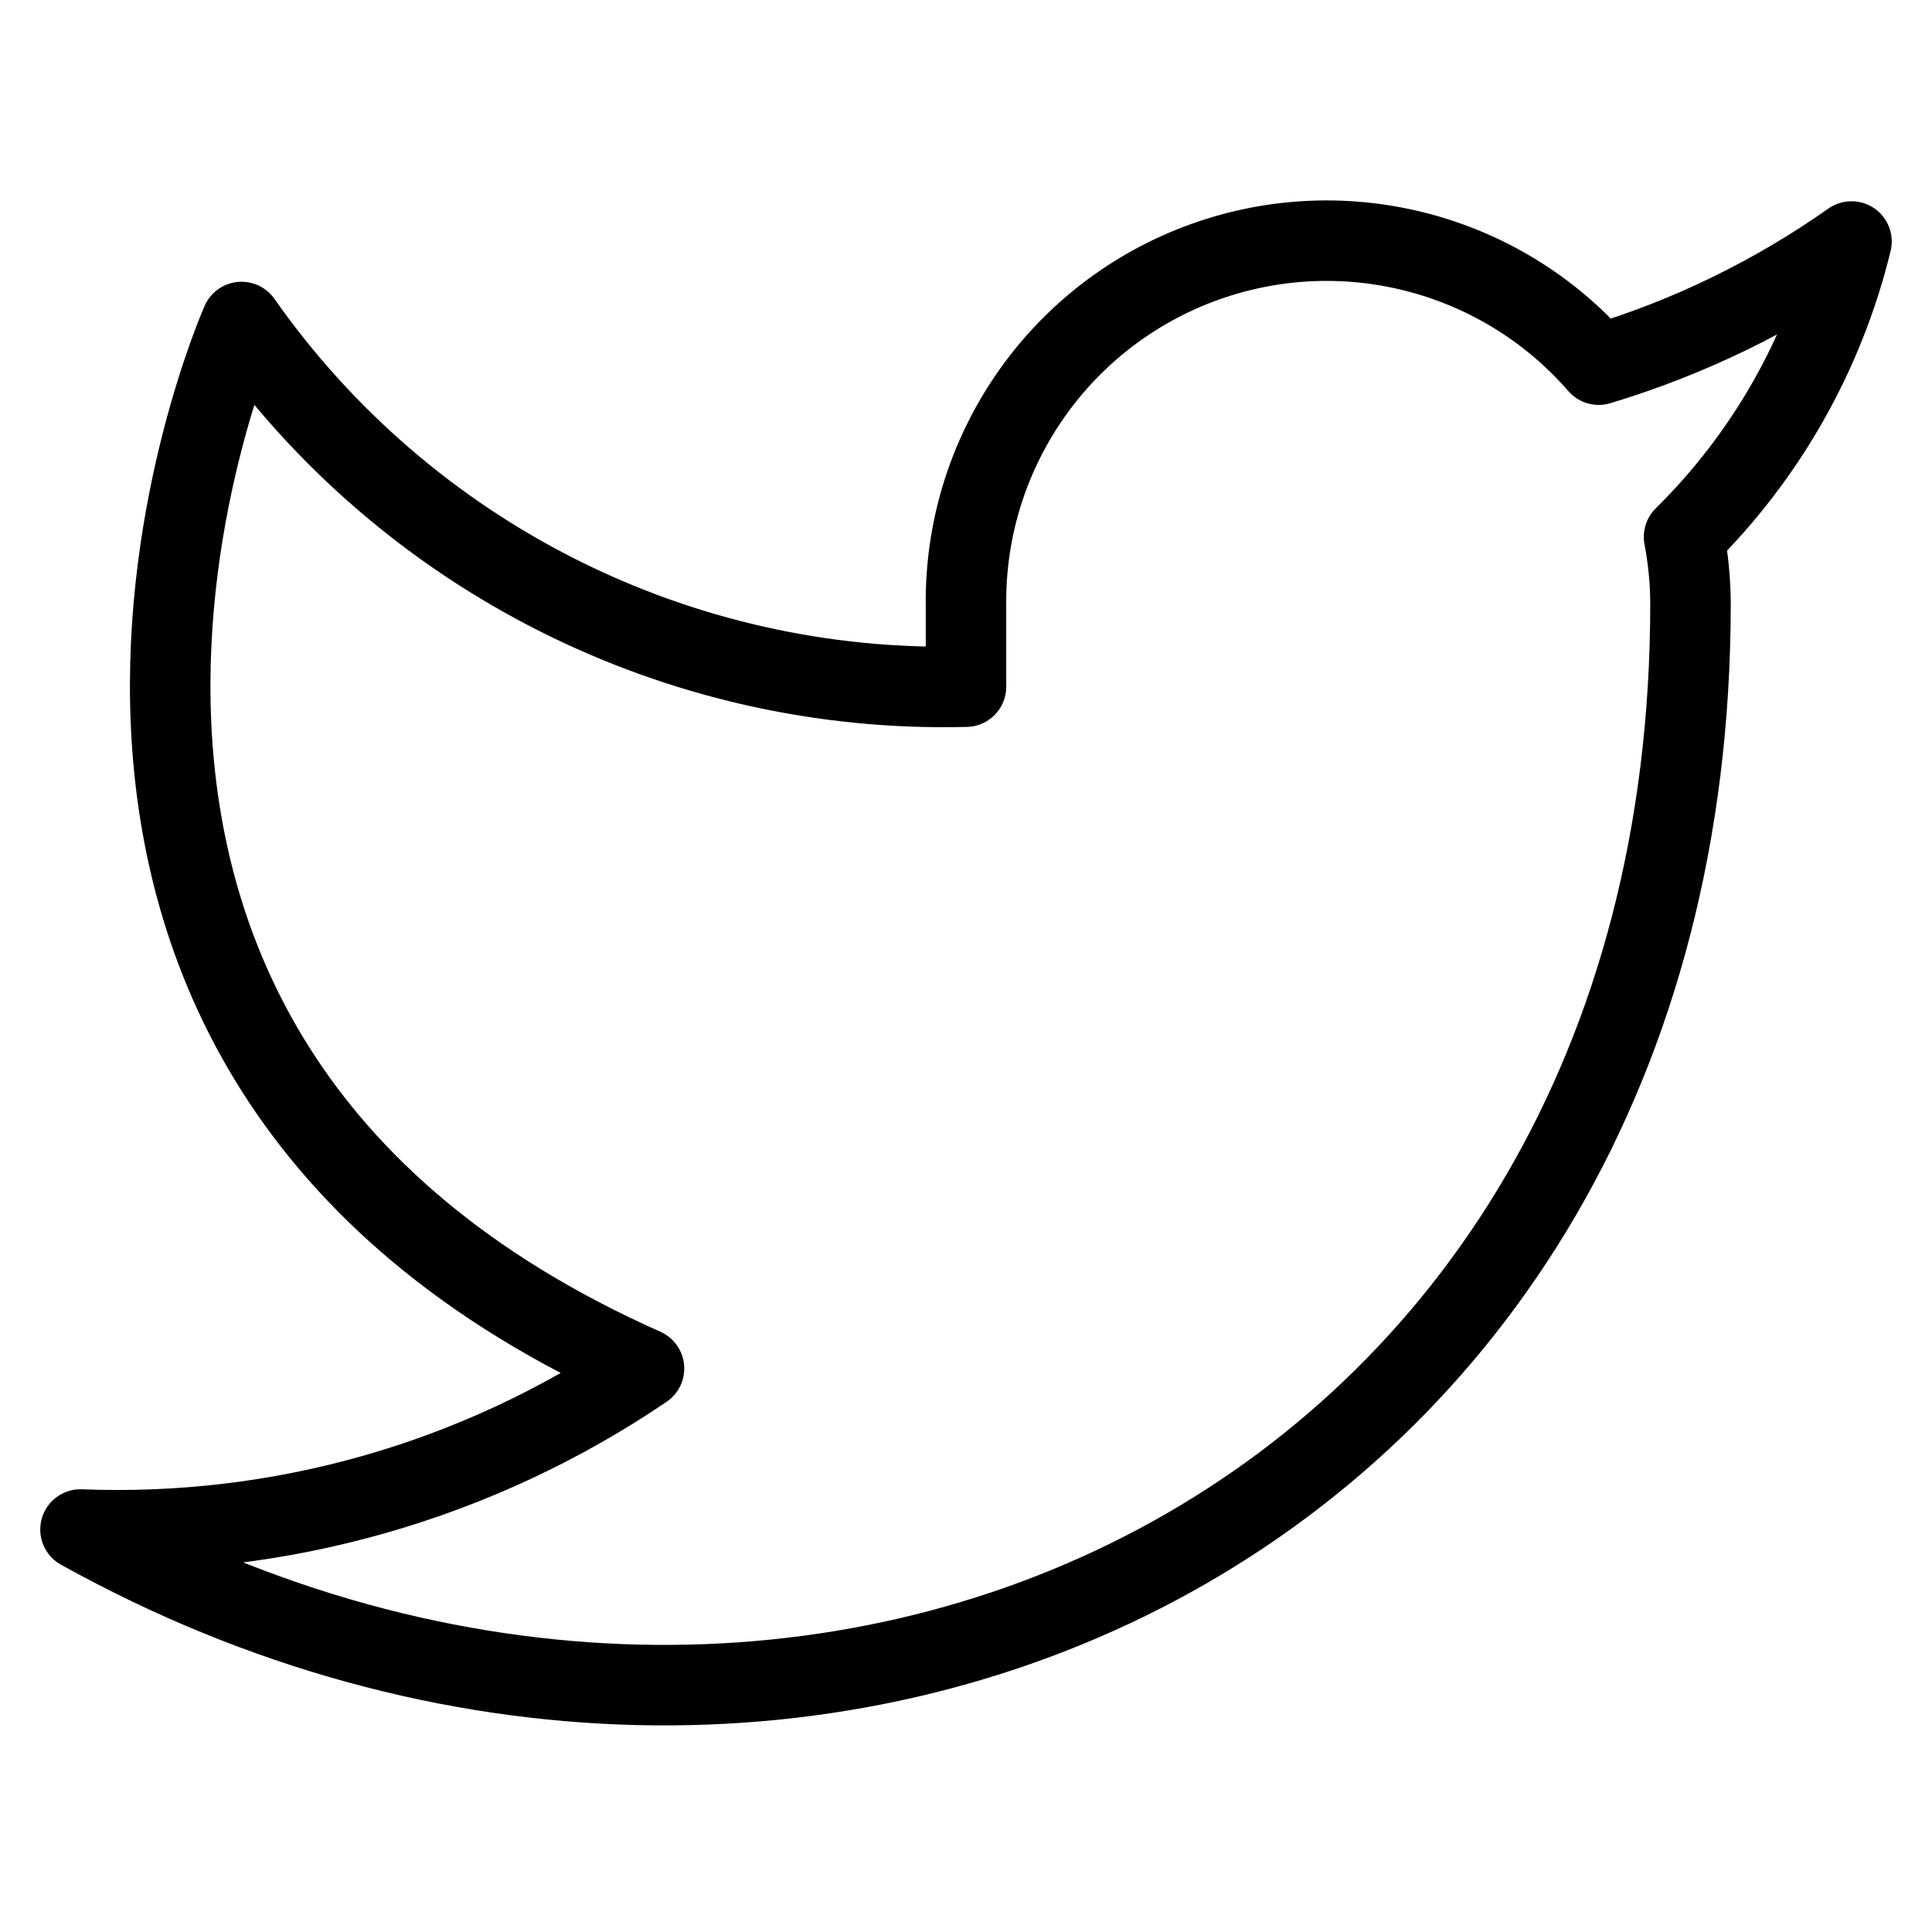
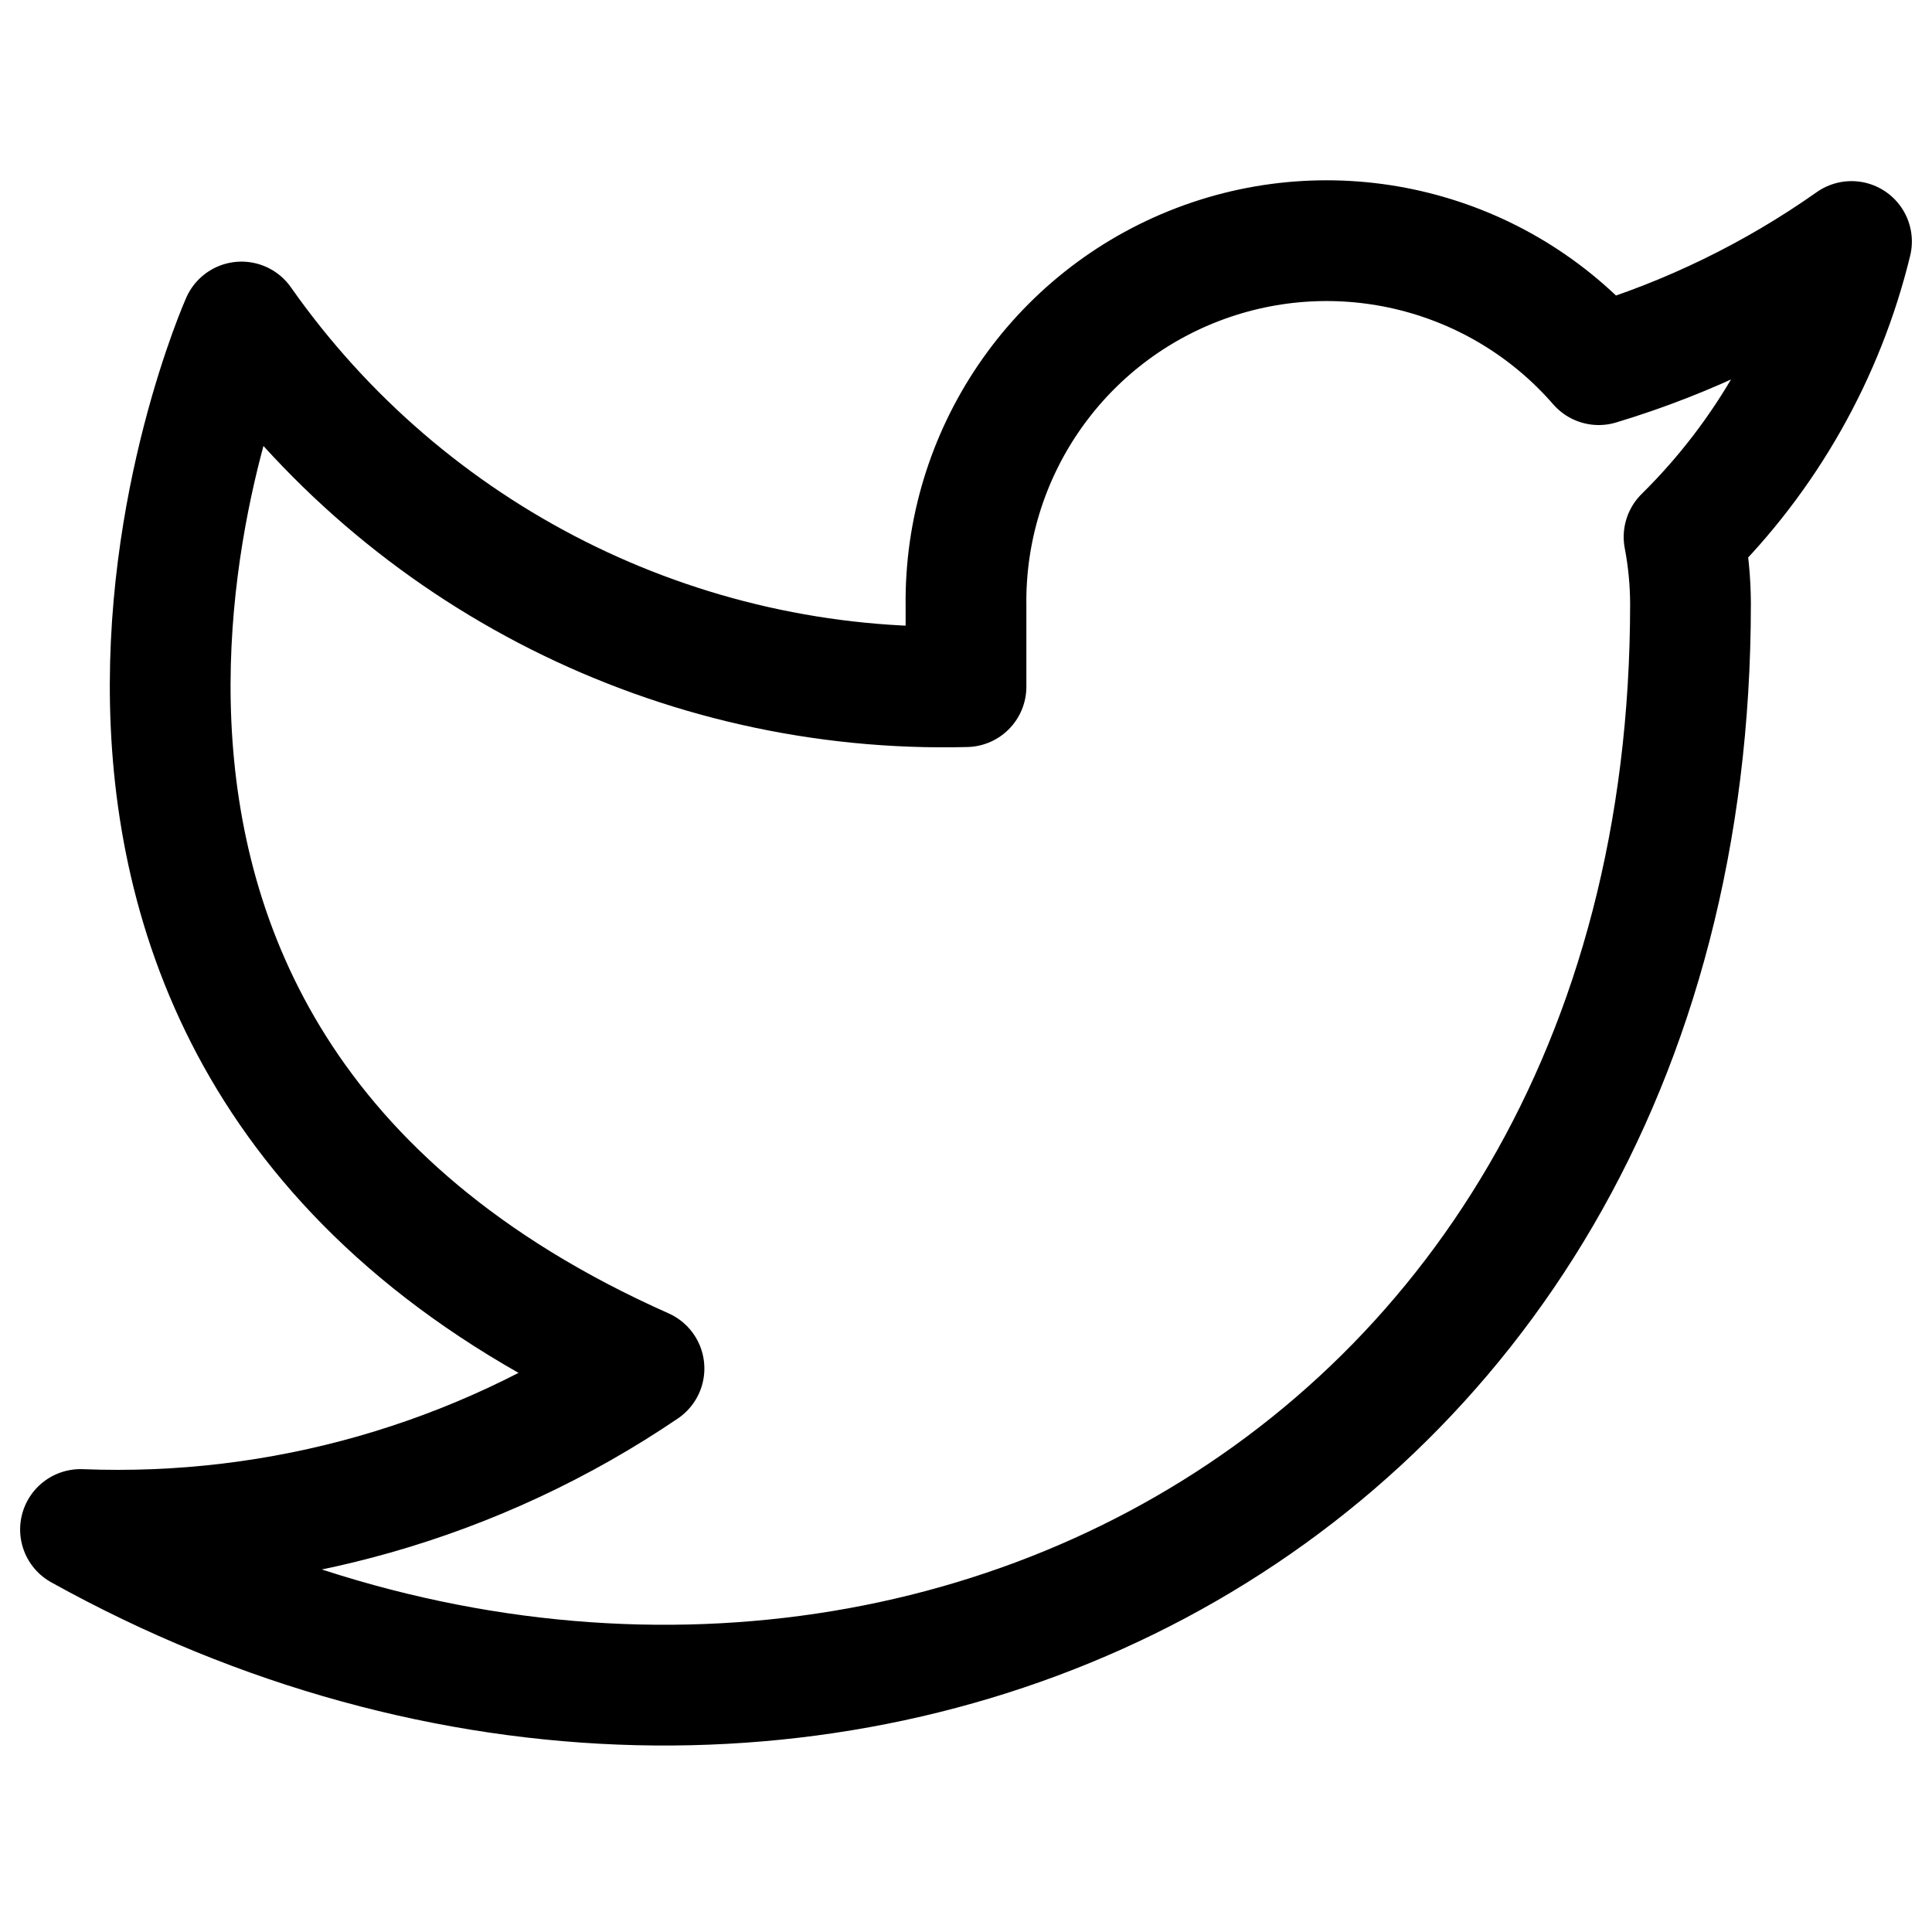
- <svg xmlns="http://www.w3.org/2000/svg" width="24" height="24" viewBox="0 0 24 24" fill="none" stroke="#000000" stroke-width="1" stroke-linecap="round" stroke-linejoin="round" class="feather feather-twitter">
+ <svg xmlns="http://www.w3.org/2000/svg" width="24" height="24" viewBox="0 0 24 24" fill="none" stroke="#000000" stroke-width="1.5" stroke-linecap="round" stroke-linejoin="round" class="feather feather-twitter">
  <path d="M23 3a10.9 10.9 0 0 1-3.14 1.53 4.48 4.48 0 0 0-7.86 3v1A10.66 10.66 0 0 1 3 4s-4 9 5 13a11.64 11.64 0 0 1-7 2c9 5 20 0 20-11.5a4.5 4.5 0 0 0-.08-.83A7.72 7.72 0 0 0 23 3z" />
</svg>
